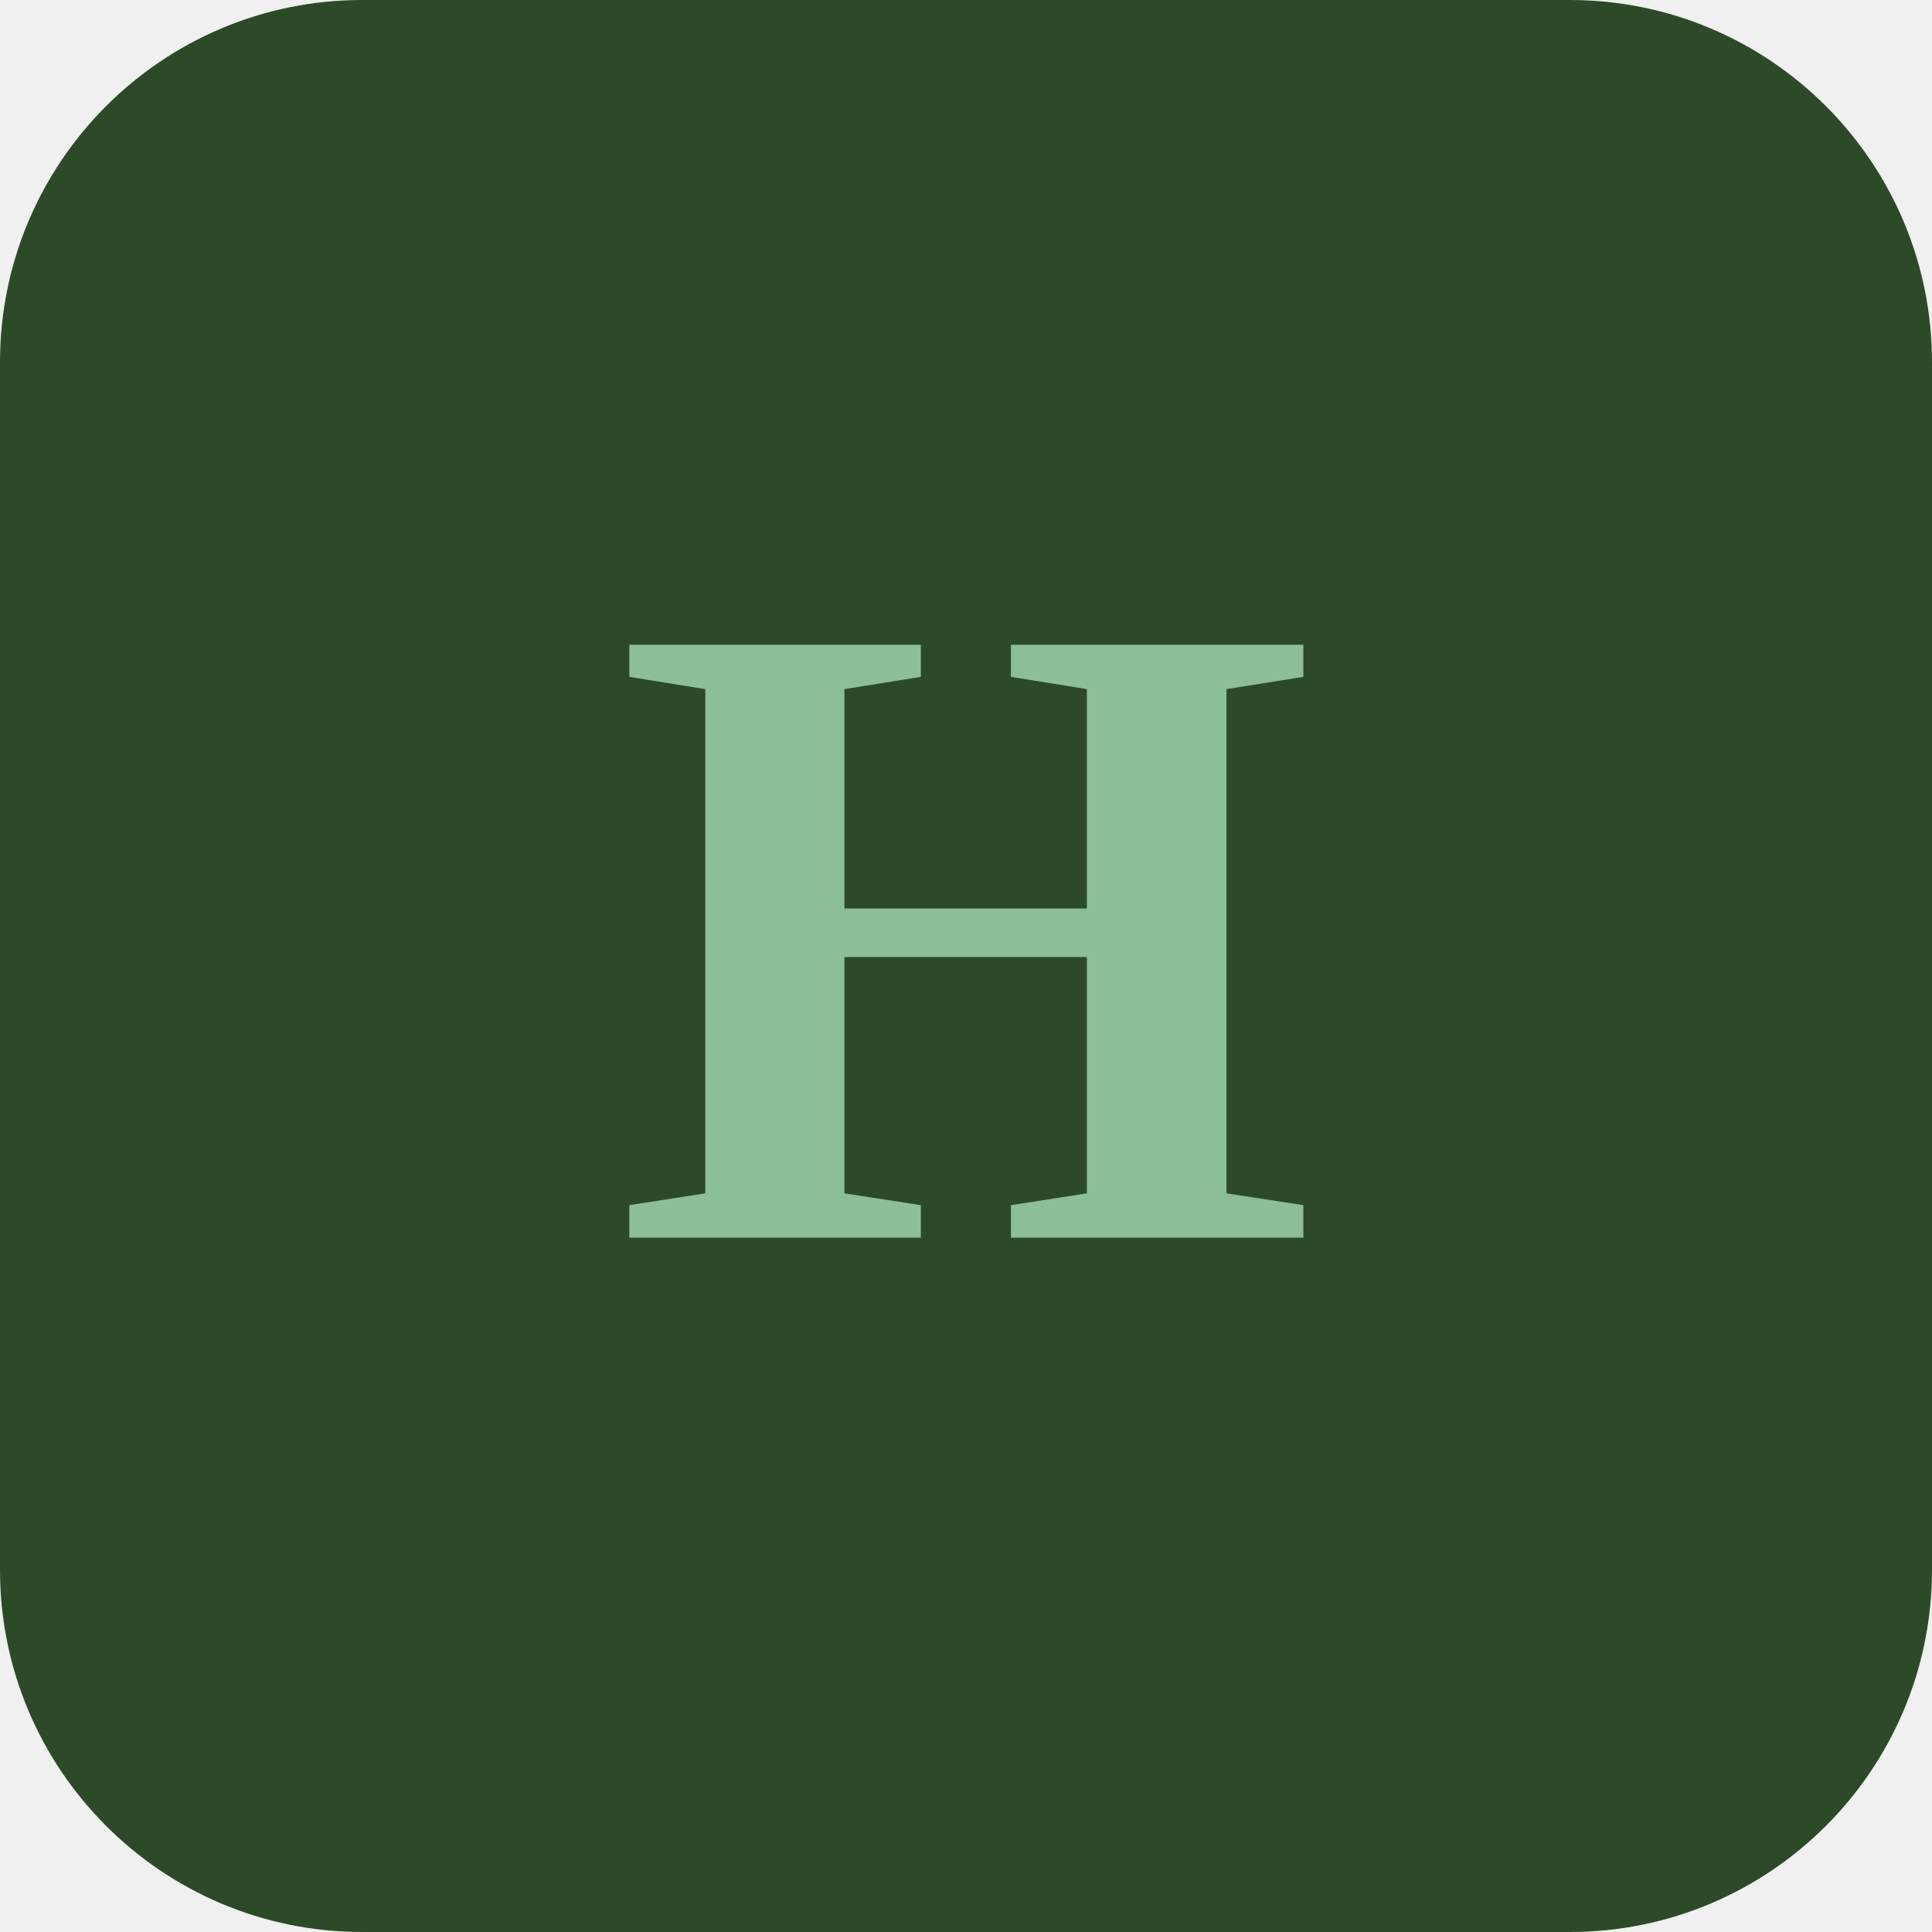
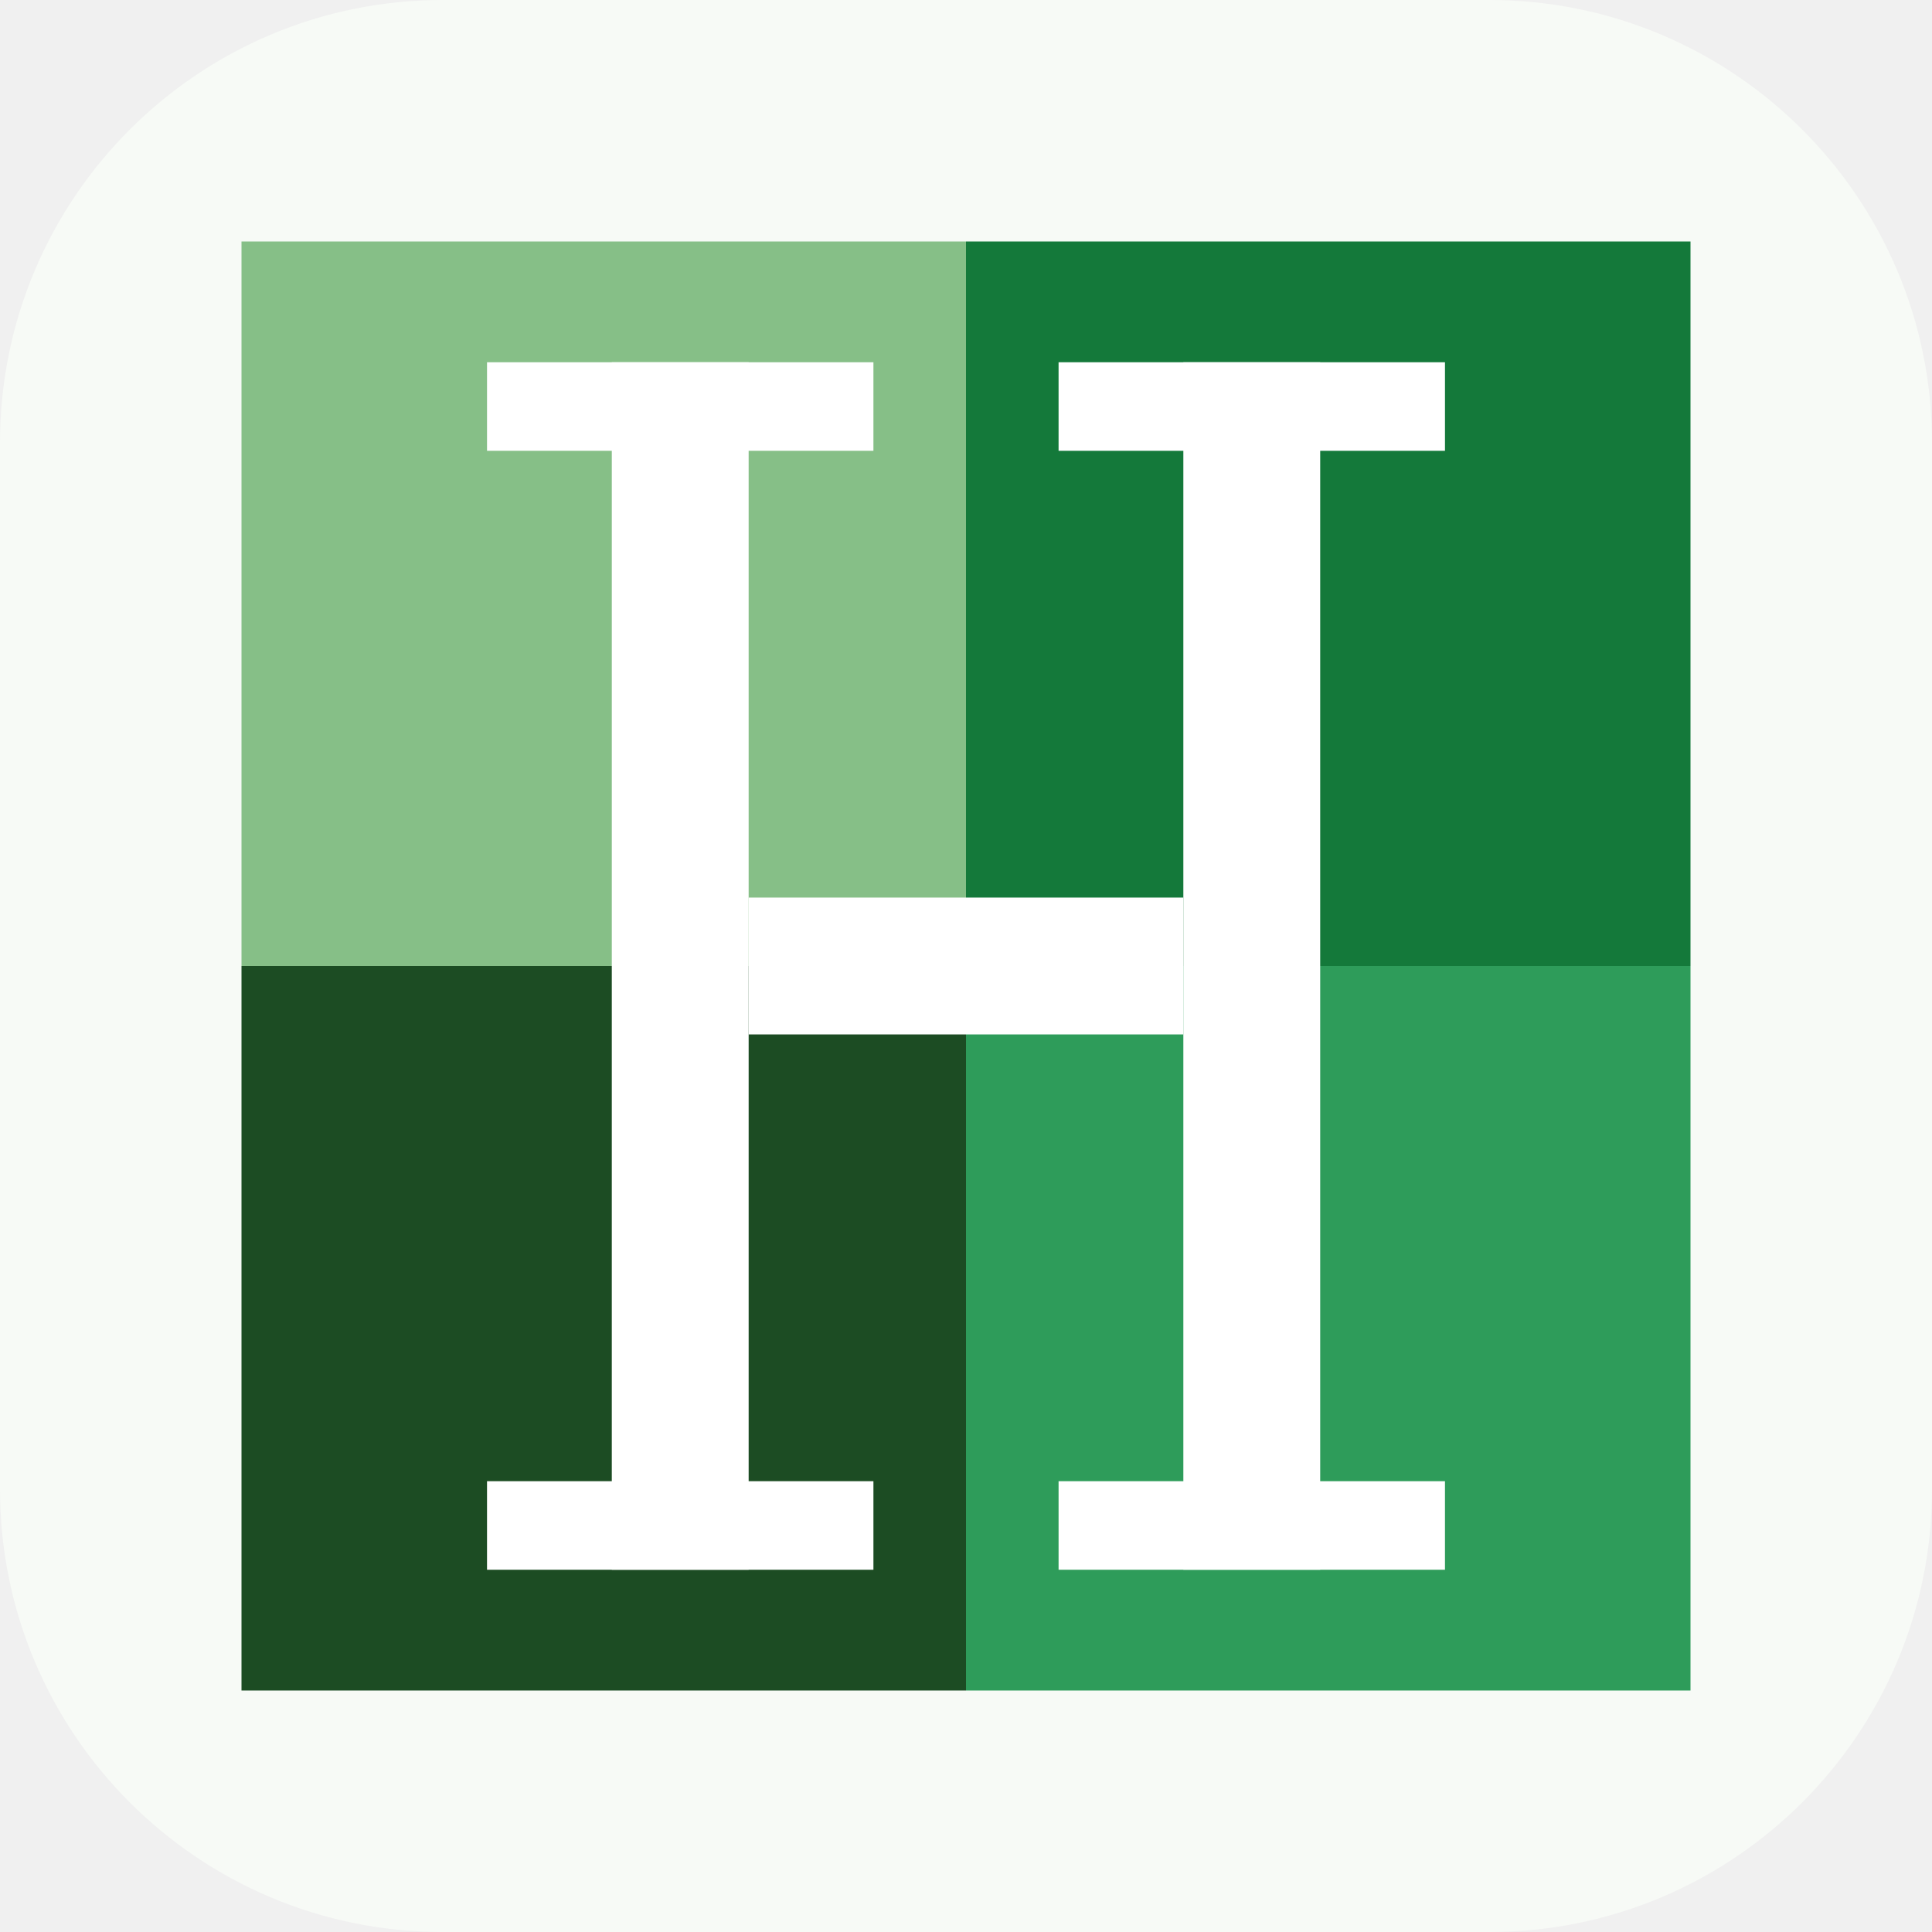
- <svg xmlns="http://www.w3.org/2000/svg" viewBox="0 0 64 64" role="img" aria-label="Hewitt Services">
-   <rect width="64" height="64" rx="12" fill="#2C4A28" />
-   <text x="32" y="41" font-family="Georgia, 'Times New Roman', serif" font-size="30" font-weight="700" fill="#8CBF94" text-anchor="middle">H</text>
+ <svg xmlns="http://www.w3.org/2000/svg" viewBox="0 0 48 48" width="48" height="48">
+   <rect width="48" height="48" rx="11" fill="#F7FAF6" />
+   <rect x="6" y="6" width="18" height="18" fill="#86BF87" />
+   <rect x="24" y="6" width="18" height="18" fill="#14793A" />
+   <rect x="6" y="24" width="18" height="18" fill="#1C4C23" />
+   <rect x="24" y="24" width="18" height="18" fill="#2E9C5A" />
+   <g fill="#FFFFFF">
+     <rect x="15.2" y="9" width="3.4" height="30" />
+     <rect x="29.4" y="9" width="3.4" height="30" />
+     <rect x="18.6" y="22.3" width="10.8" height="3.4" />
+     <rect x="12.1" y="9" width="9.6" height="2.2" />
+     <rect x="12.1" y="36.8" width="9.6" height="2.2" />
+     <rect x="26.3" y="9" width="9.6" height="2.2" />
+     <rect x="26.3" y="36.8" width="9.6" height="2.2" />
+   </g>
</svg>
